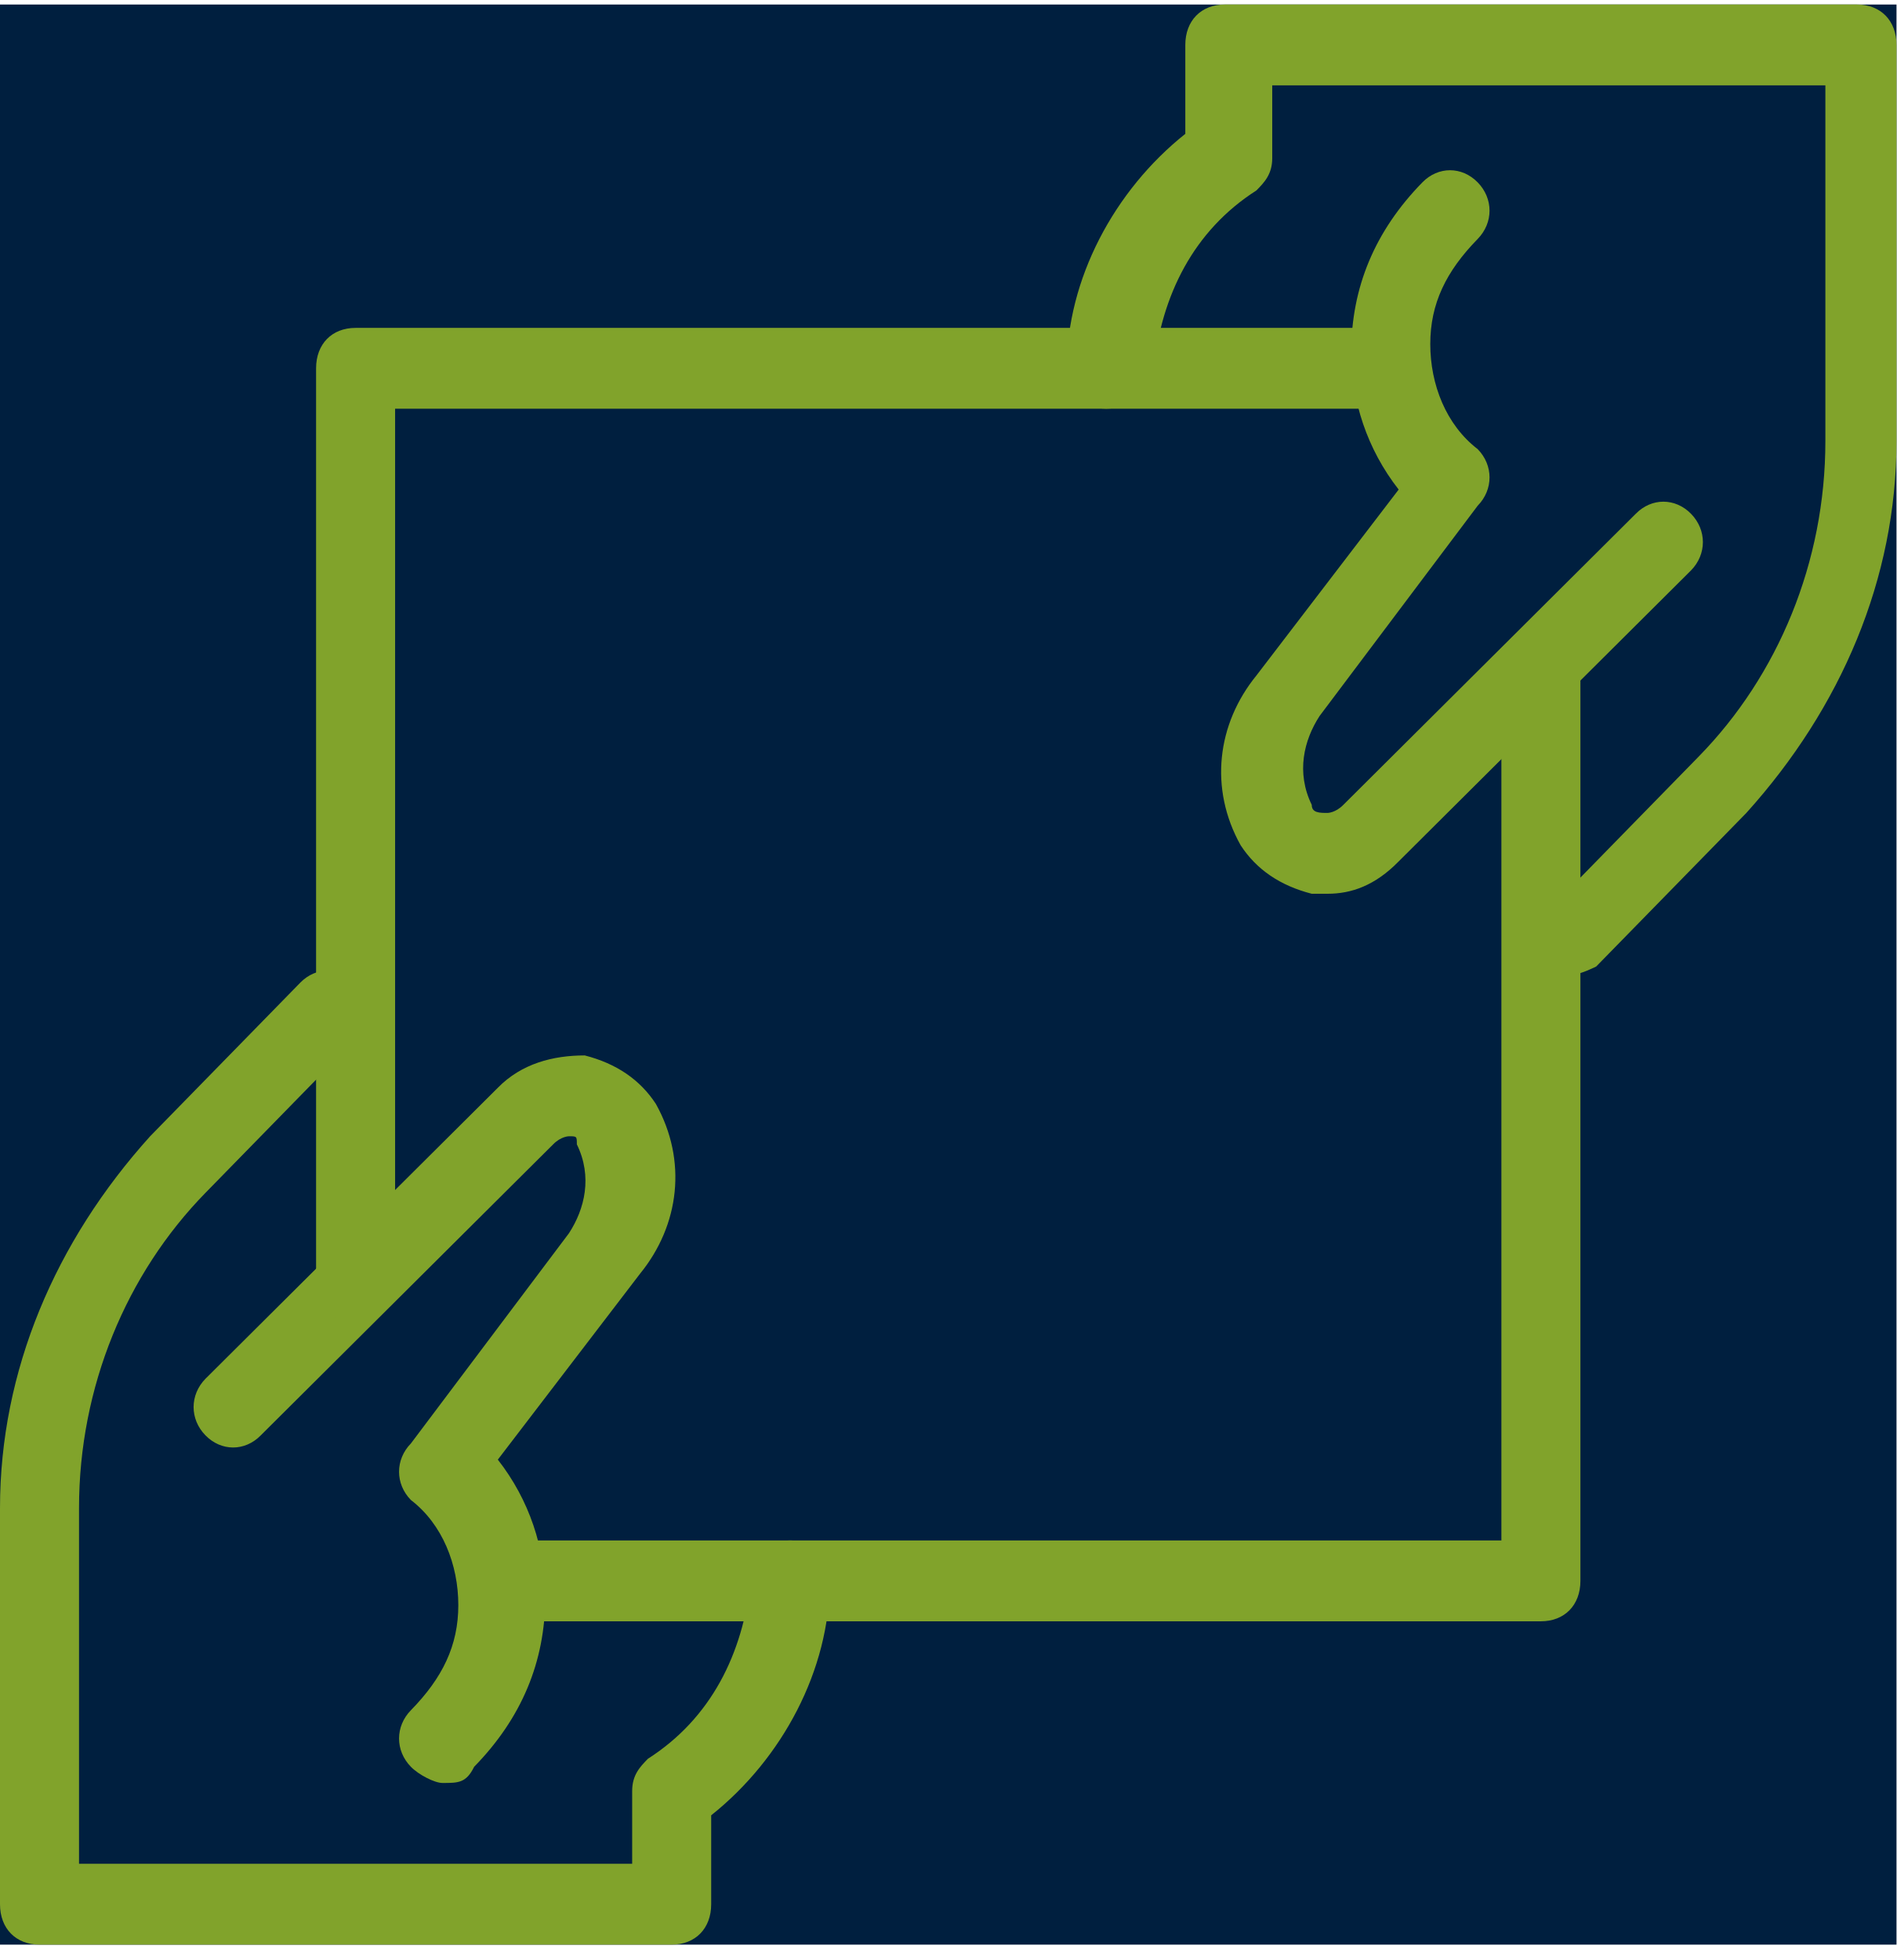
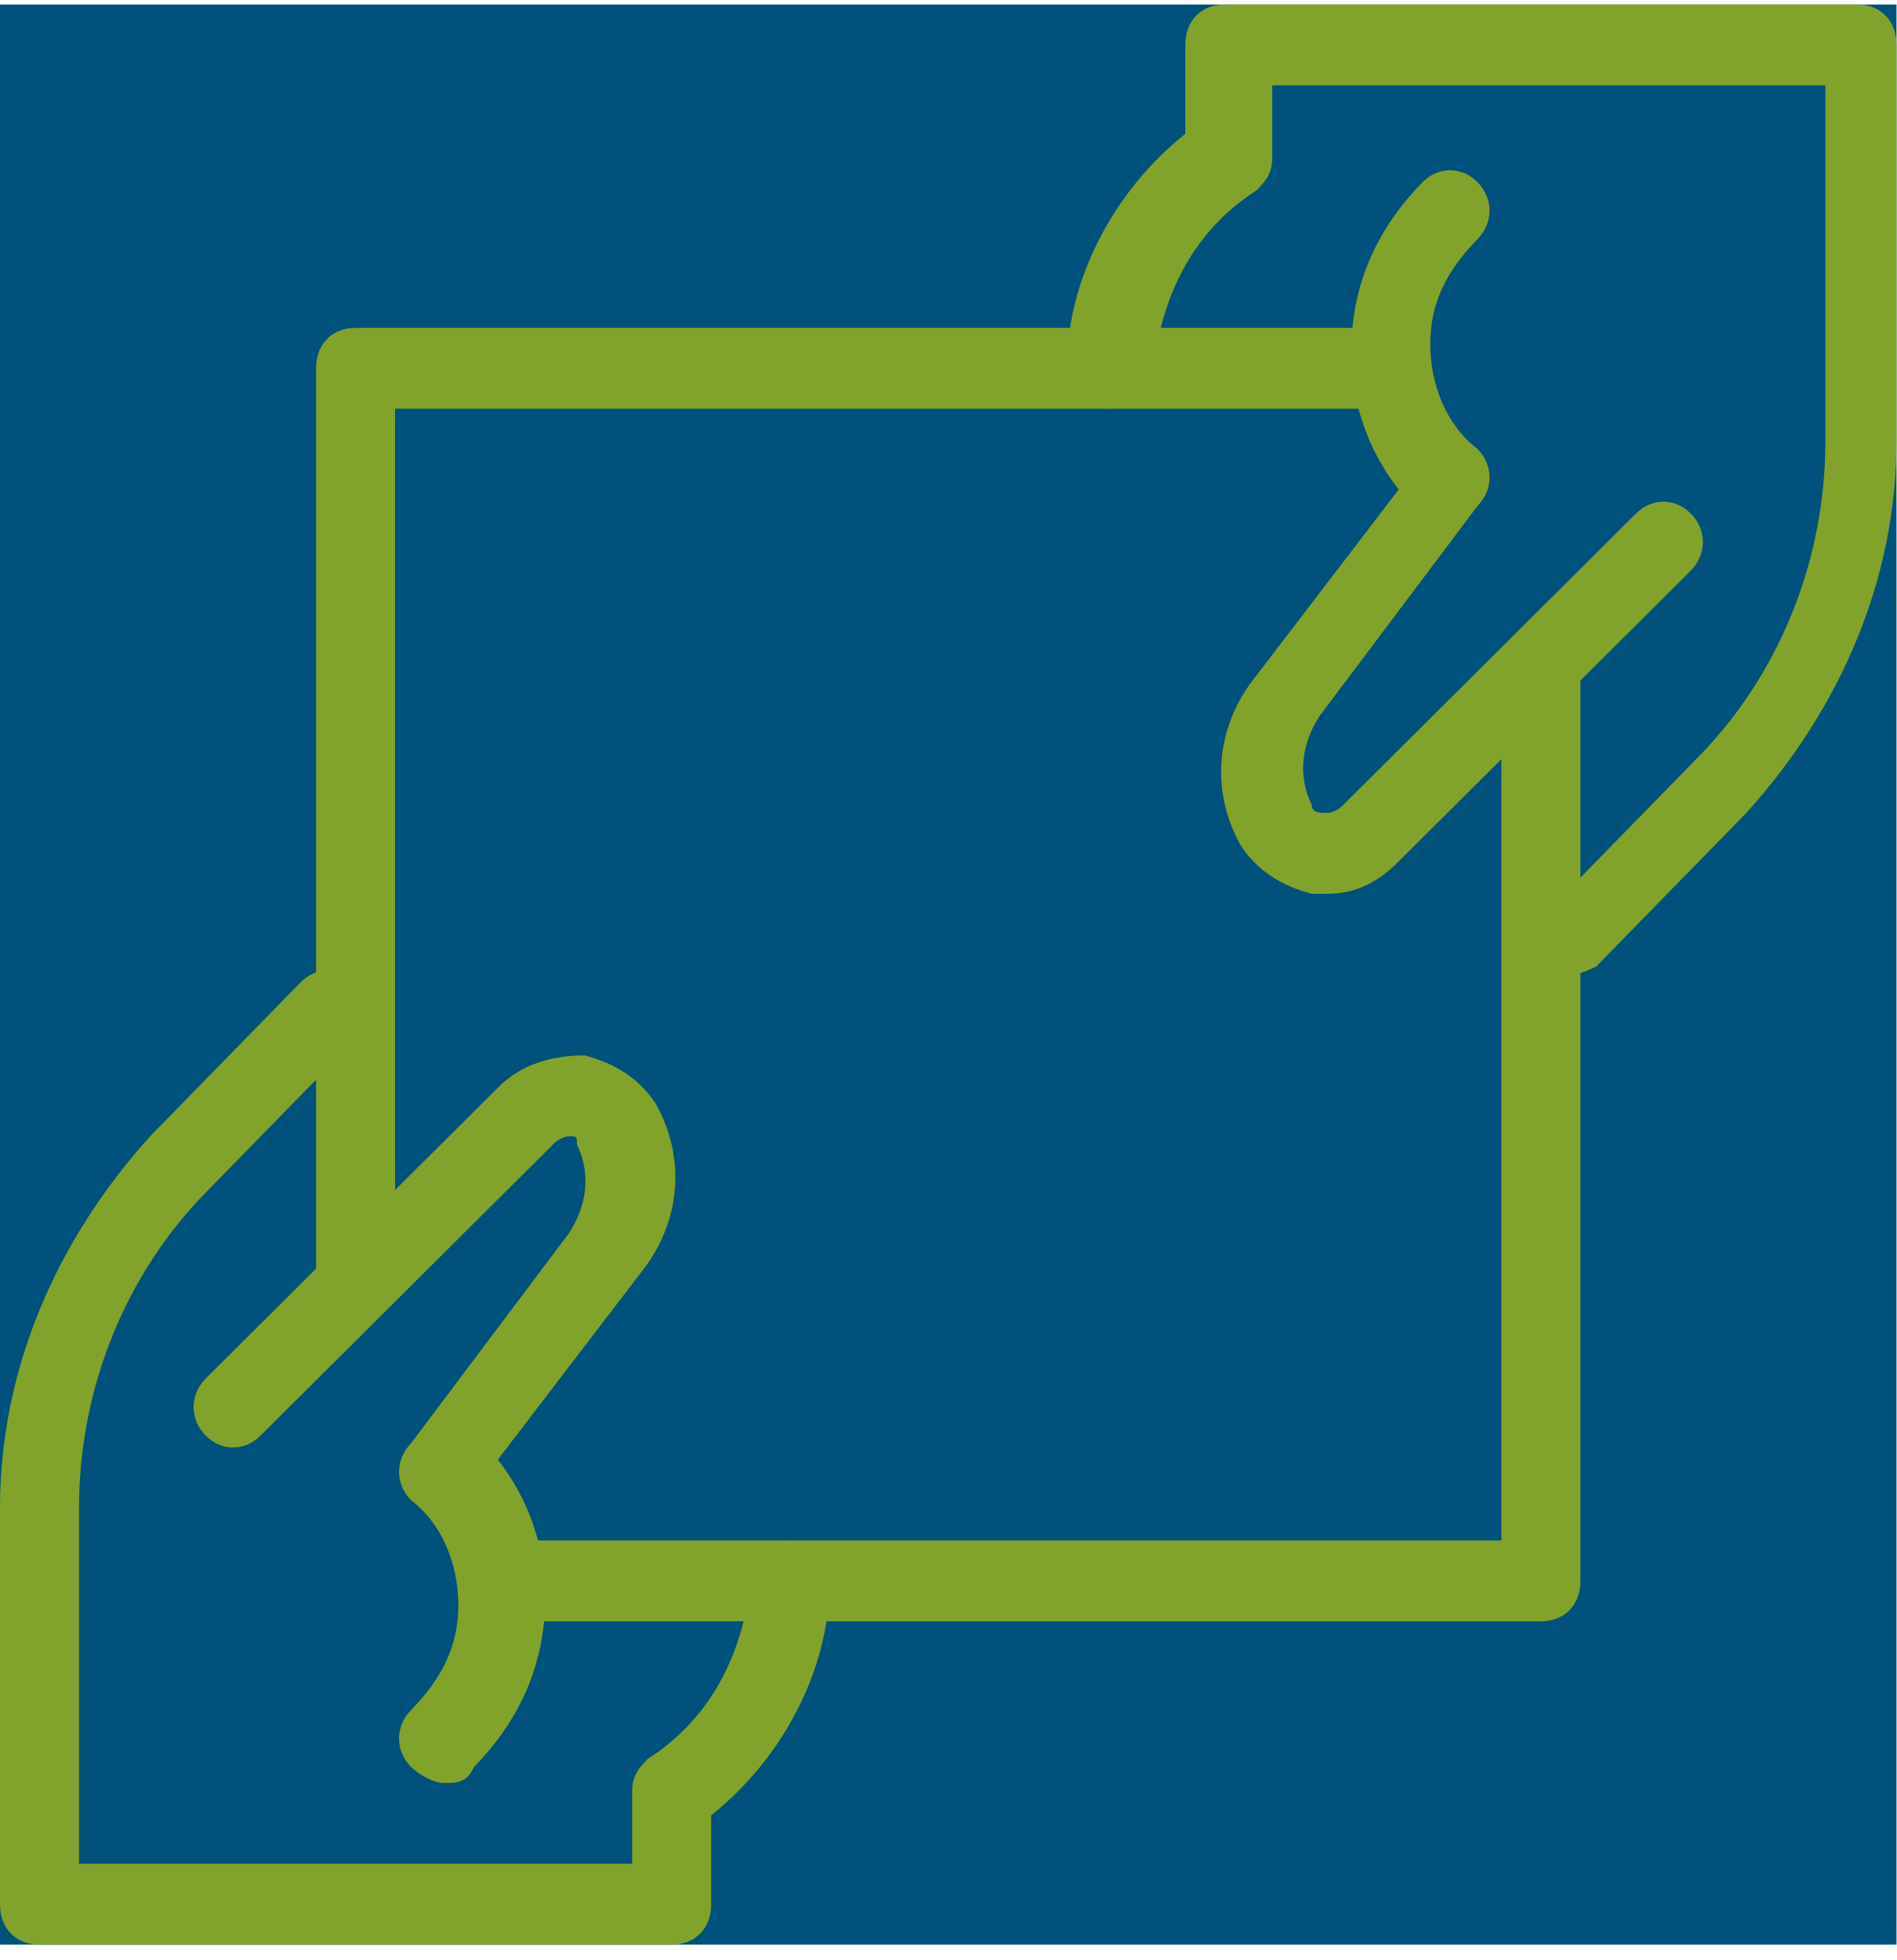
<svg xmlns="http://www.w3.org/2000/svg" width="60" height="62" viewBox="0 0 60 62" fill="none">
-   <rect width="60" height="61.371" transform="translate(0 0.143066)" fill="#001F3F" />
+   <rect width="60" height="61.371" transform="translate(0 0.143066)" fill="#00517b" />
  <path d="M13 55.889C12.5 55.377 12.5 54.61 13 54.099C14 53.076 14.5 52.053 14.5 50.774C14.5 49.496 14 48.217 13 47.45C12.5 46.939 12.5 46.172 13 45.66L18 39.011C18.5 38.244 18.75 37.221 18.25 36.199C18.25 35.943 18.25 35.943 18 35.943C18 35.943 17.75 35.943 17.5 36.199L8.25 45.404C7.75 45.916 7 45.916 6.5 45.404C6 44.893 6 44.126 6.5 43.614L15.75 34.409C16.5 33.642 17.5 33.386 18.5 33.386C19.5 33.642 20.25 34.153 20.75 34.92C21.75 36.71 21.5 38.756 20.25 40.29L15.75 46.172C16.75 47.45 17.25 48.984 17.25 50.519C17.25 52.564 16.5 54.354 15 55.889C14.75 56.4 14.5 56.4 14 56.4C13.75 56.4 13.25 56.144 13 55.889Z" fill="#81a32b" />
  <path d="M1.25 61.514C0.5 61.514 0 61.003 0 60.236V47.706C0 43.358 1.75 39.267 4.75 35.943L9.5 31.084C10 30.573 10.75 30.573 11.25 31.084C11.75 31.596 11.75 32.363 11.25 32.874L6.5 37.733C4 40.29 2.5 43.87 2.5 47.706V58.957H20V56.656C20 56.144 20.25 55.889 20.5 55.633C22.5 54.354 23.5 52.309 23.75 50.007C23.75 49.24 24.25 48.728 25 48.728C25.75 48.728 26.25 49.24 26.25 50.007C26.25 52.82 24.75 55.633 22.5 57.423V60.236C22.5 61.003 22 61.514 21.25 61.514H1.25Z" fill="#81a32b" />
  <path d="M41.5 28.272C40.5 28.016 39.75 27.505 39.25 26.737C38.25 24.947 38.5 22.902 39.75 21.367L44.25 15.486C43.25 14.207 42.75 12.673 42.75 11.139C42.75 9.093 43.5 7.303 45 5.769C45.5 5.257 46.25 5.257 46.75 5.769C47.25 6.28 47.25 7.047 46.75 7.559C45.75 8.582 45.25 9.605 45.25 10.883C45.25 12.162 45.75 13.44 46.75 14.207C47.25 14.719 47.25 15.486 46.75 15.997L41.75 22.646C41.25 23.413 41 24.436 41.5 25.459C41.5 25.715 41.75 25.715 42 25.715C42 25.715 42.25 25.715 42.5 25.459L51.75 16.253C52.25 15.742 53 15.742 53.5 16.253C54 16.765 54 17.532 53.5 18.043L44.25 27.249C43.5 28.016 42.75 28.272 42 28.272C41.75 28.272 41.75 28.272 41.5 28.272Z" fill="#81a32b" />
  <path d="M49 30.573C48.5 30.062 48.5 29.294 49 28.783L53.75 23.924C56.25 21.367 57.75 17.787 57.75 13.952V2.7H40.25V5.002C40.25 5.513 40 5.769 39.75 6.024C37.75 7.303 36.75 9.349 36.5 11.65C36.25 12.417 35.75 12.929 35 12.929C34.25 12.929 33.75 12.417 33.75 11.65C33.75 8.837 35.25 6.024 37.5 4.234V1.422C37.5 0.654 38 0.143 38.75 0.143H58.75C59.5 0.143 60 0.654 60 1.422V13.952C60 18.299 58.25 22.39 55.25 25.715L50.5 30.573C50.5 30.573 50 30.829 49.75 30.829C49.5 30.829 49 30.829 49 30.573Z" fill="#81a32b" />
  <path d="M11.25 41.824C10.5 41.824 10 41.313 10 40.546V11.65C10 10.883 10.5 10.372 11.25 10.372H44C44.75 10.372 45.25 10.883 45.25 11.65C45.25 12.417 44.75 12.929 44 12.929H12.5V40.546C12.5 41.313 12 41.824 11.25 41.824Z" fill="#81a32b" />
  <path d="M48.75 51.286H16.25C16 51.286 15.75 51.286 15.5 51.286C14.75 51.03 14.5 50.519 14.5 49.752C14.5 48.984 15.25 48.729 16 48.729H47.5V21.112C47.5 20.344 48 19.833 48.75 19.833C49.5 19.833 50 20.344 50 21.112V50.007C50 50.774 49.5 51.286 48.75 51.286Z" fill="#81a32b" />
</svg>
